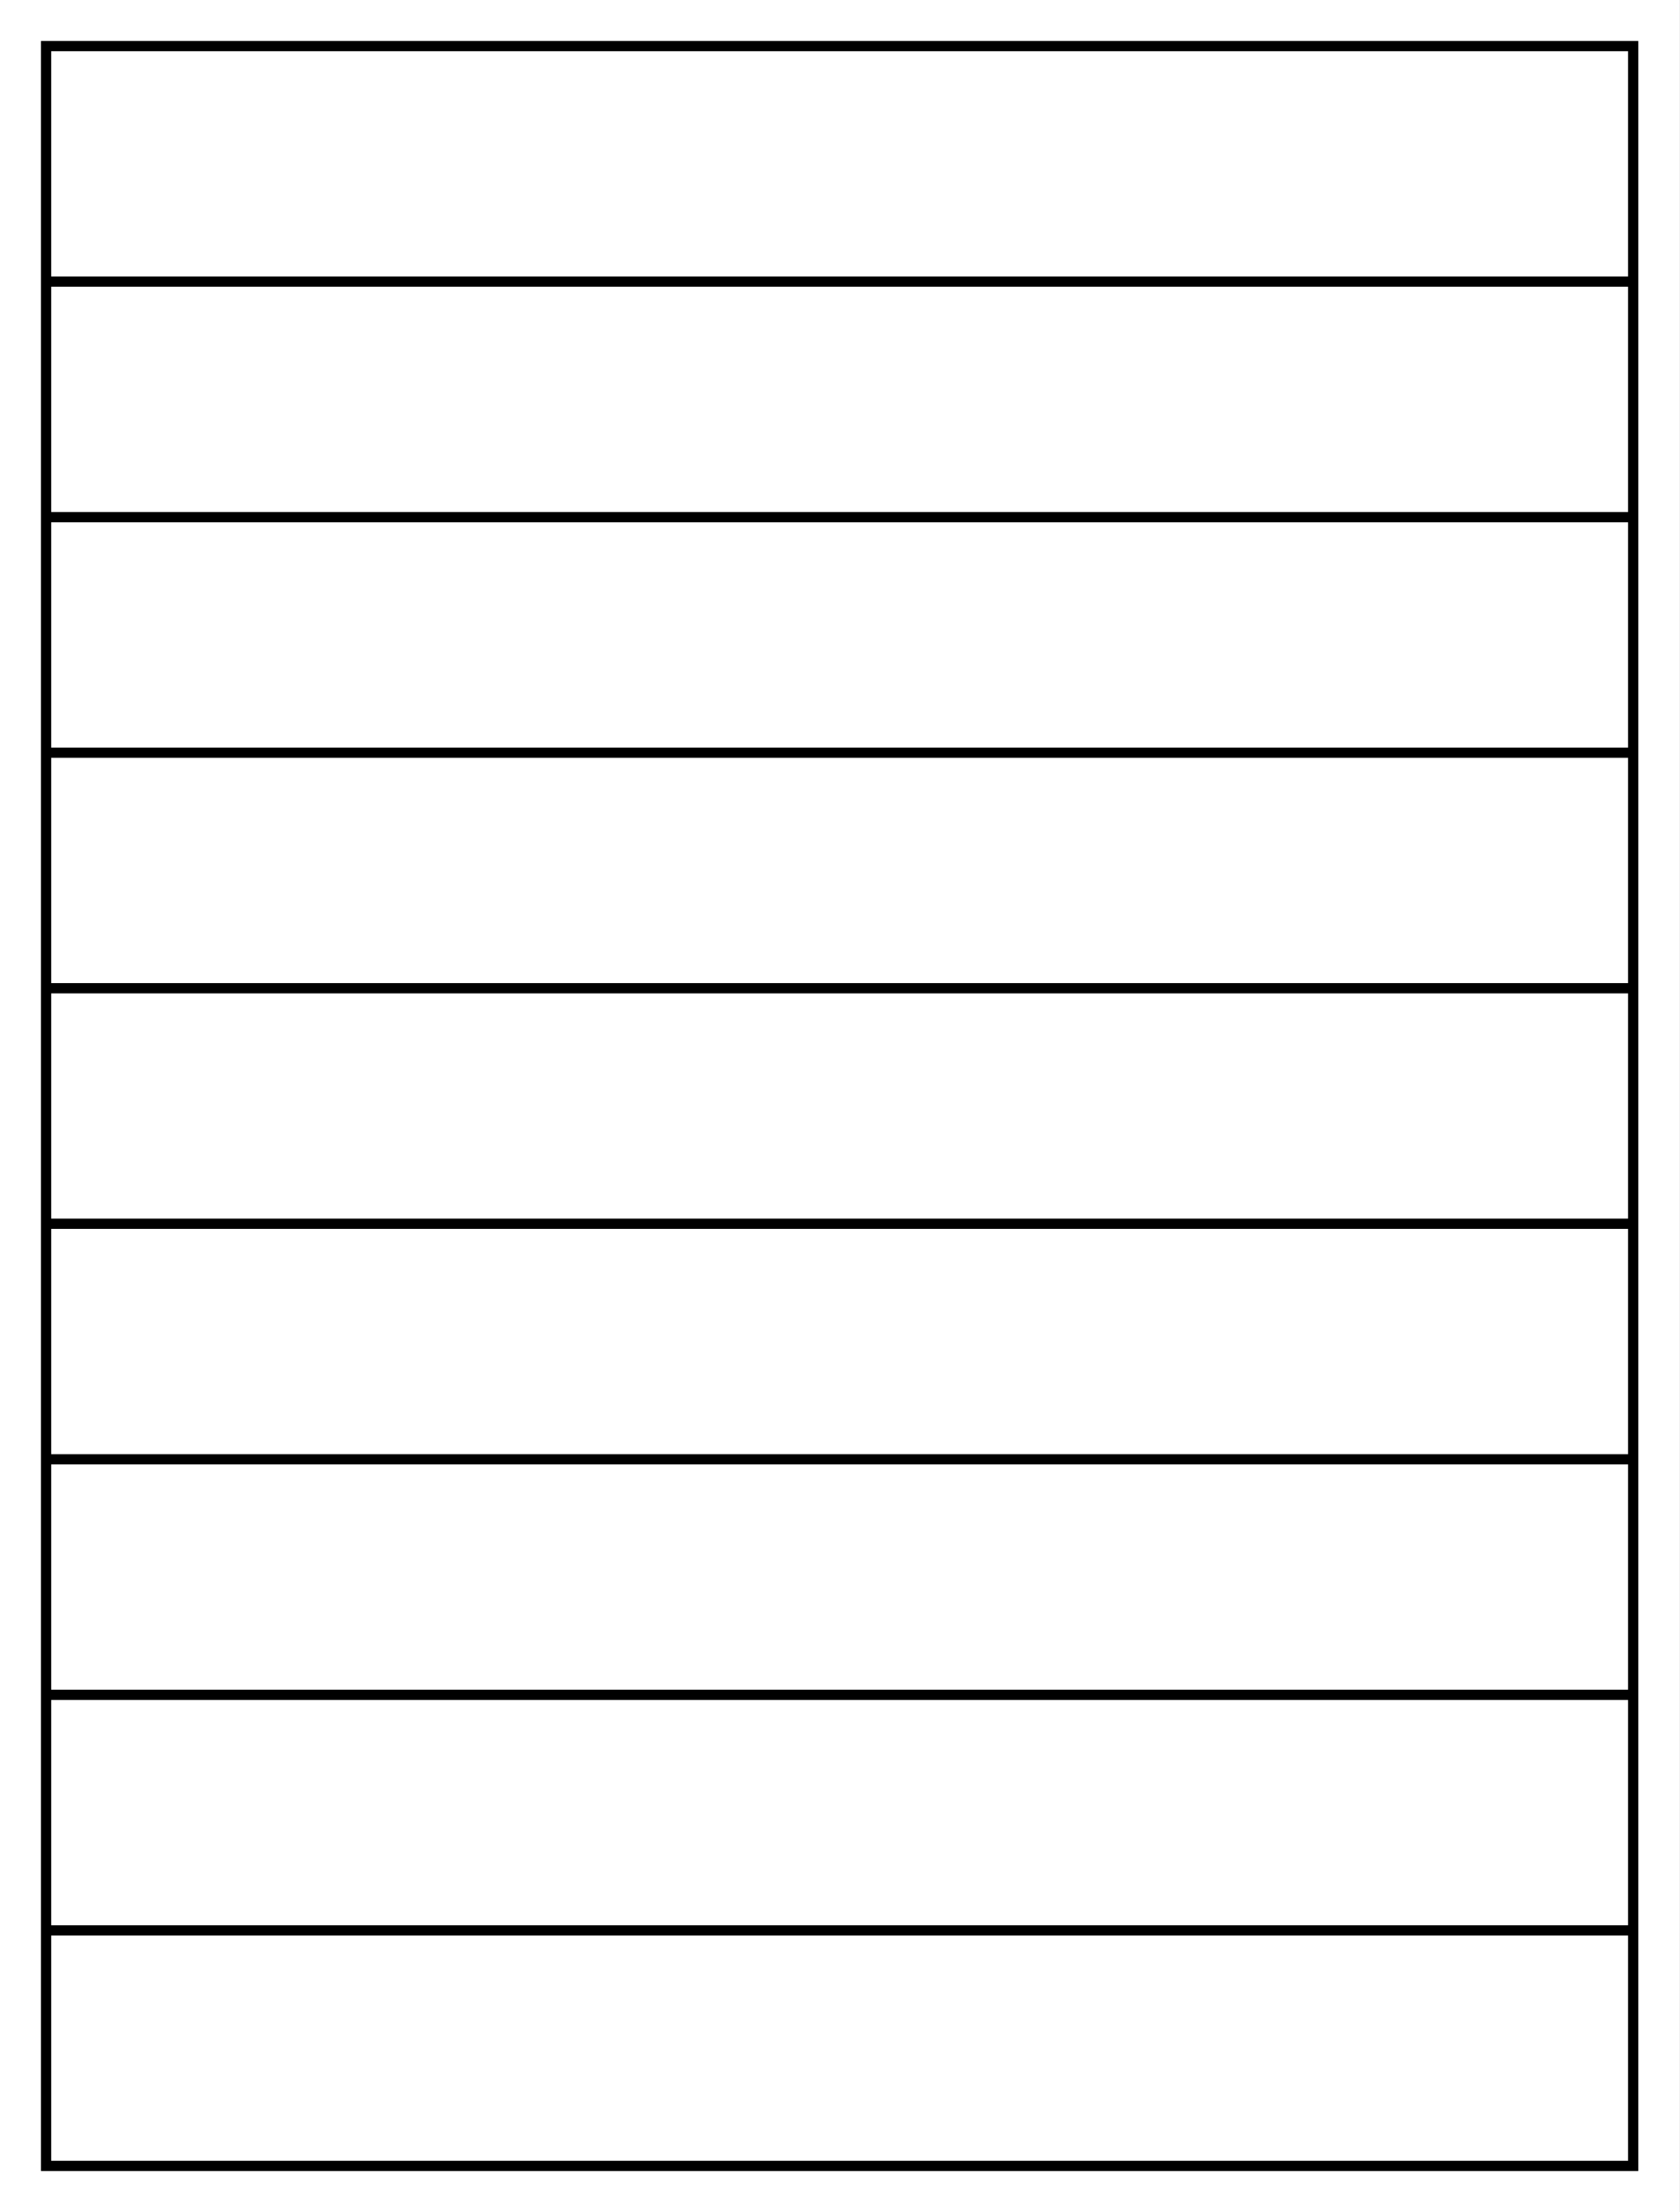
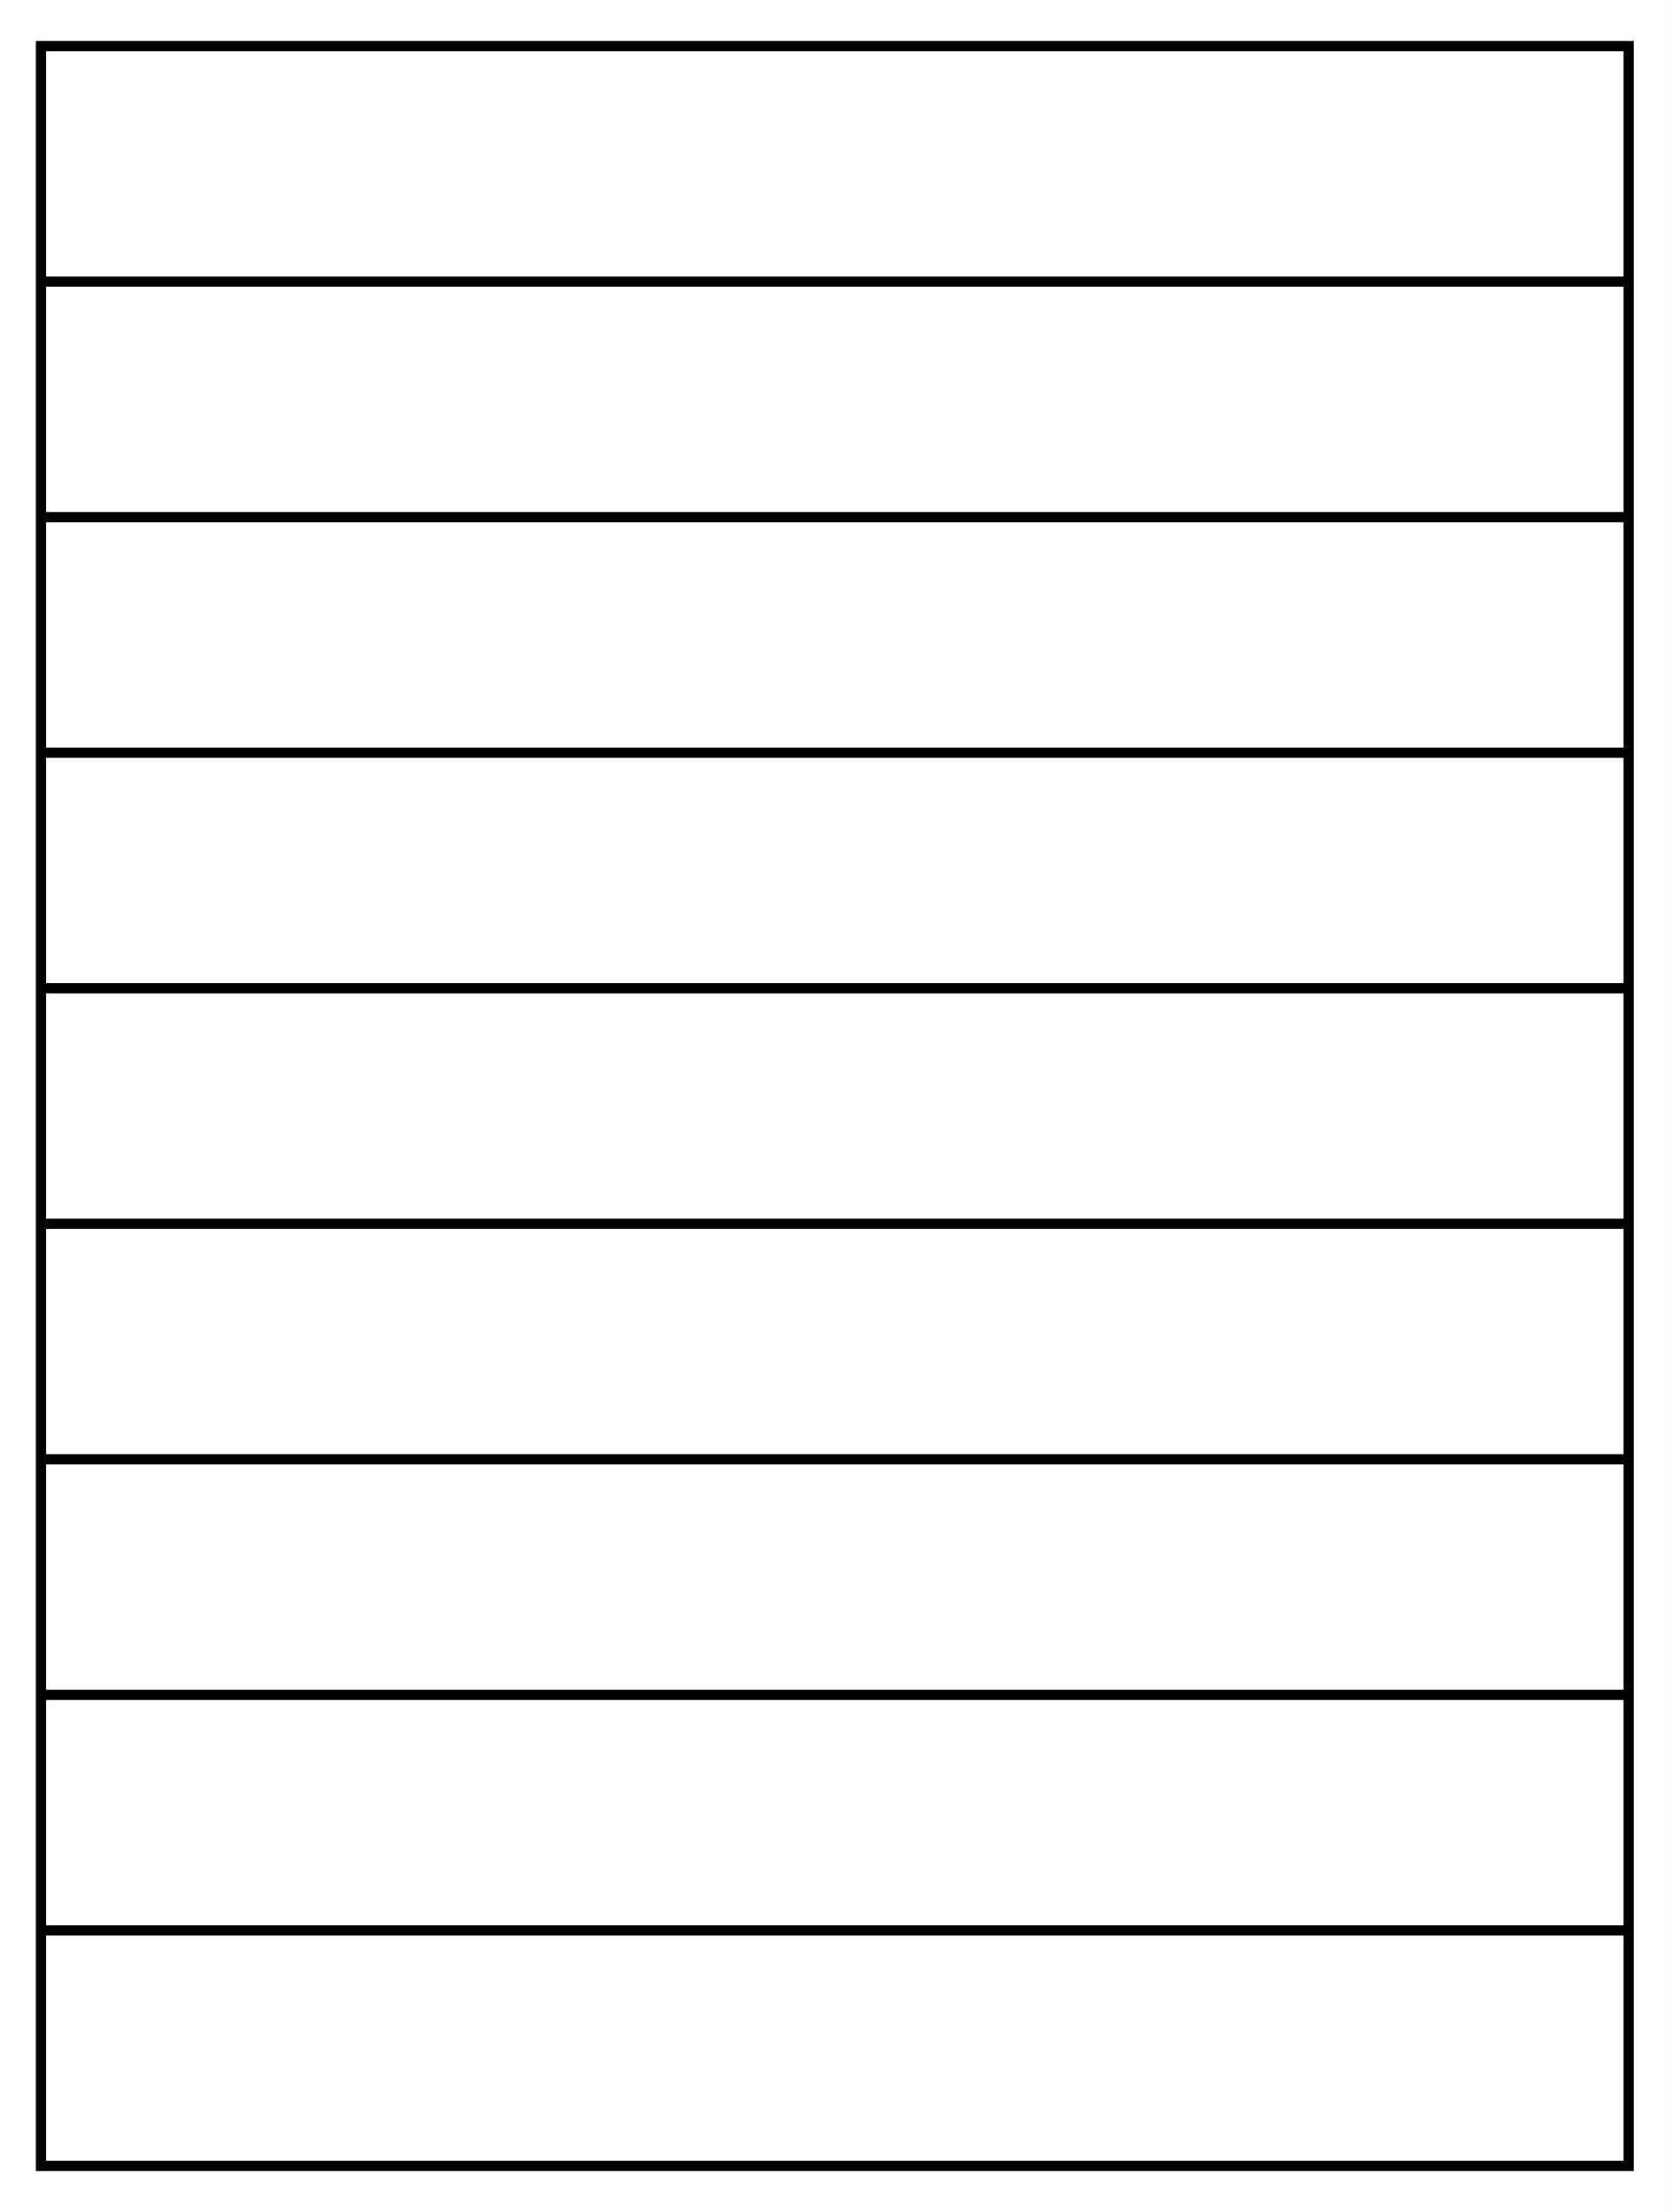
- <svg xmlns="http://www.w3.org/2000/svg" width="164pt" height="216pt" viewBox="0.00 0.00 164.00 216.00">
+ <svg xmlns="http://www.w3.org/2000/svg" width="163pt" height="216pt" viewBox="0.00 0.00 163.00 216.00">
  <g id="graph0" class="graph" transform="scale(1 1) rotate(0) translate(4 212)">
-     <polygon fill="white" stroke="none" points="-4,4 -4,-212 160,-212 160,4 -4,4" />
+     <polygon fill="white" stroke="none" points="-4,4 -4,-212 159,-212 159,4 -4,4" />
    <g id="node1" class="node">
-       <polygon fill="none" stroke="black" points="0.5,-0.5 0.5,-207.5 155.5,-207.5 155.5,-0.5 0.5,-0.5" />
-       <text text-anchor="middle" x="78" y="-192.3" font-family="Helvetica,sans-Serif" font-size="14.00"> </text>
-       <polyline fill="none" stroke="black" points="0.5,-184.5 155.5,-184.5 " />
-       <text text-anchor="middle" x="78" y="-169.3" font-family="Helvetica,sans-Serif" font-size="14.00"> </text>
-       <polyline fill="none" stroke="black" points="0.5,-161.5 155.5,-161.5 " />
-       <text text-anchor="middle" x="78" y="-146.3" font-family="Helvetica,sans-Serif" font-size="14.00"> </text>
-       <polyline fill="none" stroke="black" points="0.5,-138.5 155.5,-138.5 " />
-       <text text-anchor="middle" x="78" y="-123.3" font-family="Helvetica,sans-Serif" font-size="14.00"> </text>
-       <polyline fill="none" stroke="black" points="0.5,-115.5 155.5,-115.5 " />
-       <text text-anchor="middle" x="78" y="-100.3" font-family="Helvetica,sans-Serif" font-size="14.00"> </text>
-       <polyline fill="none" stroke="black" points="0.5,-92.5 155.5,-92.5 " />
-       <text text-anchor="middle" x="78" y="-77.3" font-family="Helvetica,sans-Serif" font-size="14.00"> </text>
-       <polyline fill="none" stroke="black" points="0.5,-69.5 155.5,-69.5 " />
-       <text text-anchor="middle" x="78" y="-54.3" font-family="Helvetica,sans-Serif" font-size="14.00"> </text>
-       <polyline fill="none" stroke="black" points="0.5,-46.5 155.5,-46.5 " />
-       <text text-anchor="middle" x="78" y="-31.3" font-family="Helvetica,sans-Serif" font-size="14.00"> </text>
-       <polyline fill="none" stroke="black" points="0.5,-23.5 155.5,-23.5 " />
-       <text text-anchor="middle" x="78" y="-8.3" font-family="Helvetica,sans-Serif" font-size="14.00"> </text>
+       <polygon fill="none" stroke="black" points="0,-0.5 0,-207.5 155,-207.5 155,-0.5 0,-0.5" />
+       <text text-anchor="middle" x="77.5" y="-192.3" font-family="Helvetica,sans-Serif" font-size="14.00"> </text>
+       <polyline fill="none" stroke="black" points="0,-184.5 155,-184.5 " />
+       <text text-anchor="middle" x="77.5" y="-169.3" font-family="Helvetica,sans-Serif" font-size="14.00"> </text>
+       <polyline fill="none" stroke="black" points="0,-161.5 155,-161.5 " />
+       <text text-anchor="middle" x="77.5" y="-146.3" font-family="Helvetica,sans-Serif" font-size="14.00"> </text>
+       <polyline fill="none" stroke="black" points="0,-138.5 155,-138.5 " />
+       <text text-anchor="middle" x="77.5" y="-123.3" font-family="Helvetica,sans-Serif" font-size="14.00"> </text>
+       <polyline fill="none" stroke="black" points="0,-115.5 155,-115.5 " />
+       <text text-anchor="middle" x="77.5" y="-100.3" font-family="Helvetica,sans-Serif" font-size="14.00"> </text>
+       <polyline fill="none" stroke="black" points="0,-92.5 155,-92.5 " />
+       <text text-anchor="middle" x="77.5" y="-77.3" font-family="Helvetica,sans-Serif" font-size="14.00"> </text>
+       <polyline fill="none" stroke="black" points="0,-69.5 155,-69.5 " />
+       <text text-anchor="middle" x="77.5" y="-54.3" font-family="Helvetica,sans-Serif" font-size="14.00"> </text>
+       <polyline fill="none" stroke="black" points="0,-46.5 155,-46.5 " />
+       <text text-anchor="middle" x="77.5" y="-31.3" font-family="Helvetica,sans-Serif" font-size="14.00"> </text>
+       <polyline fill="none" stroke="black" points="0,-23.5 155,-23.5 " />
+       <text text-anchor="middle" x="77.5" y="-8.3" font-family="Helvetica,sans-Serif" font-size="14.00"> </text>
    </g>
  </g>
</svg>
